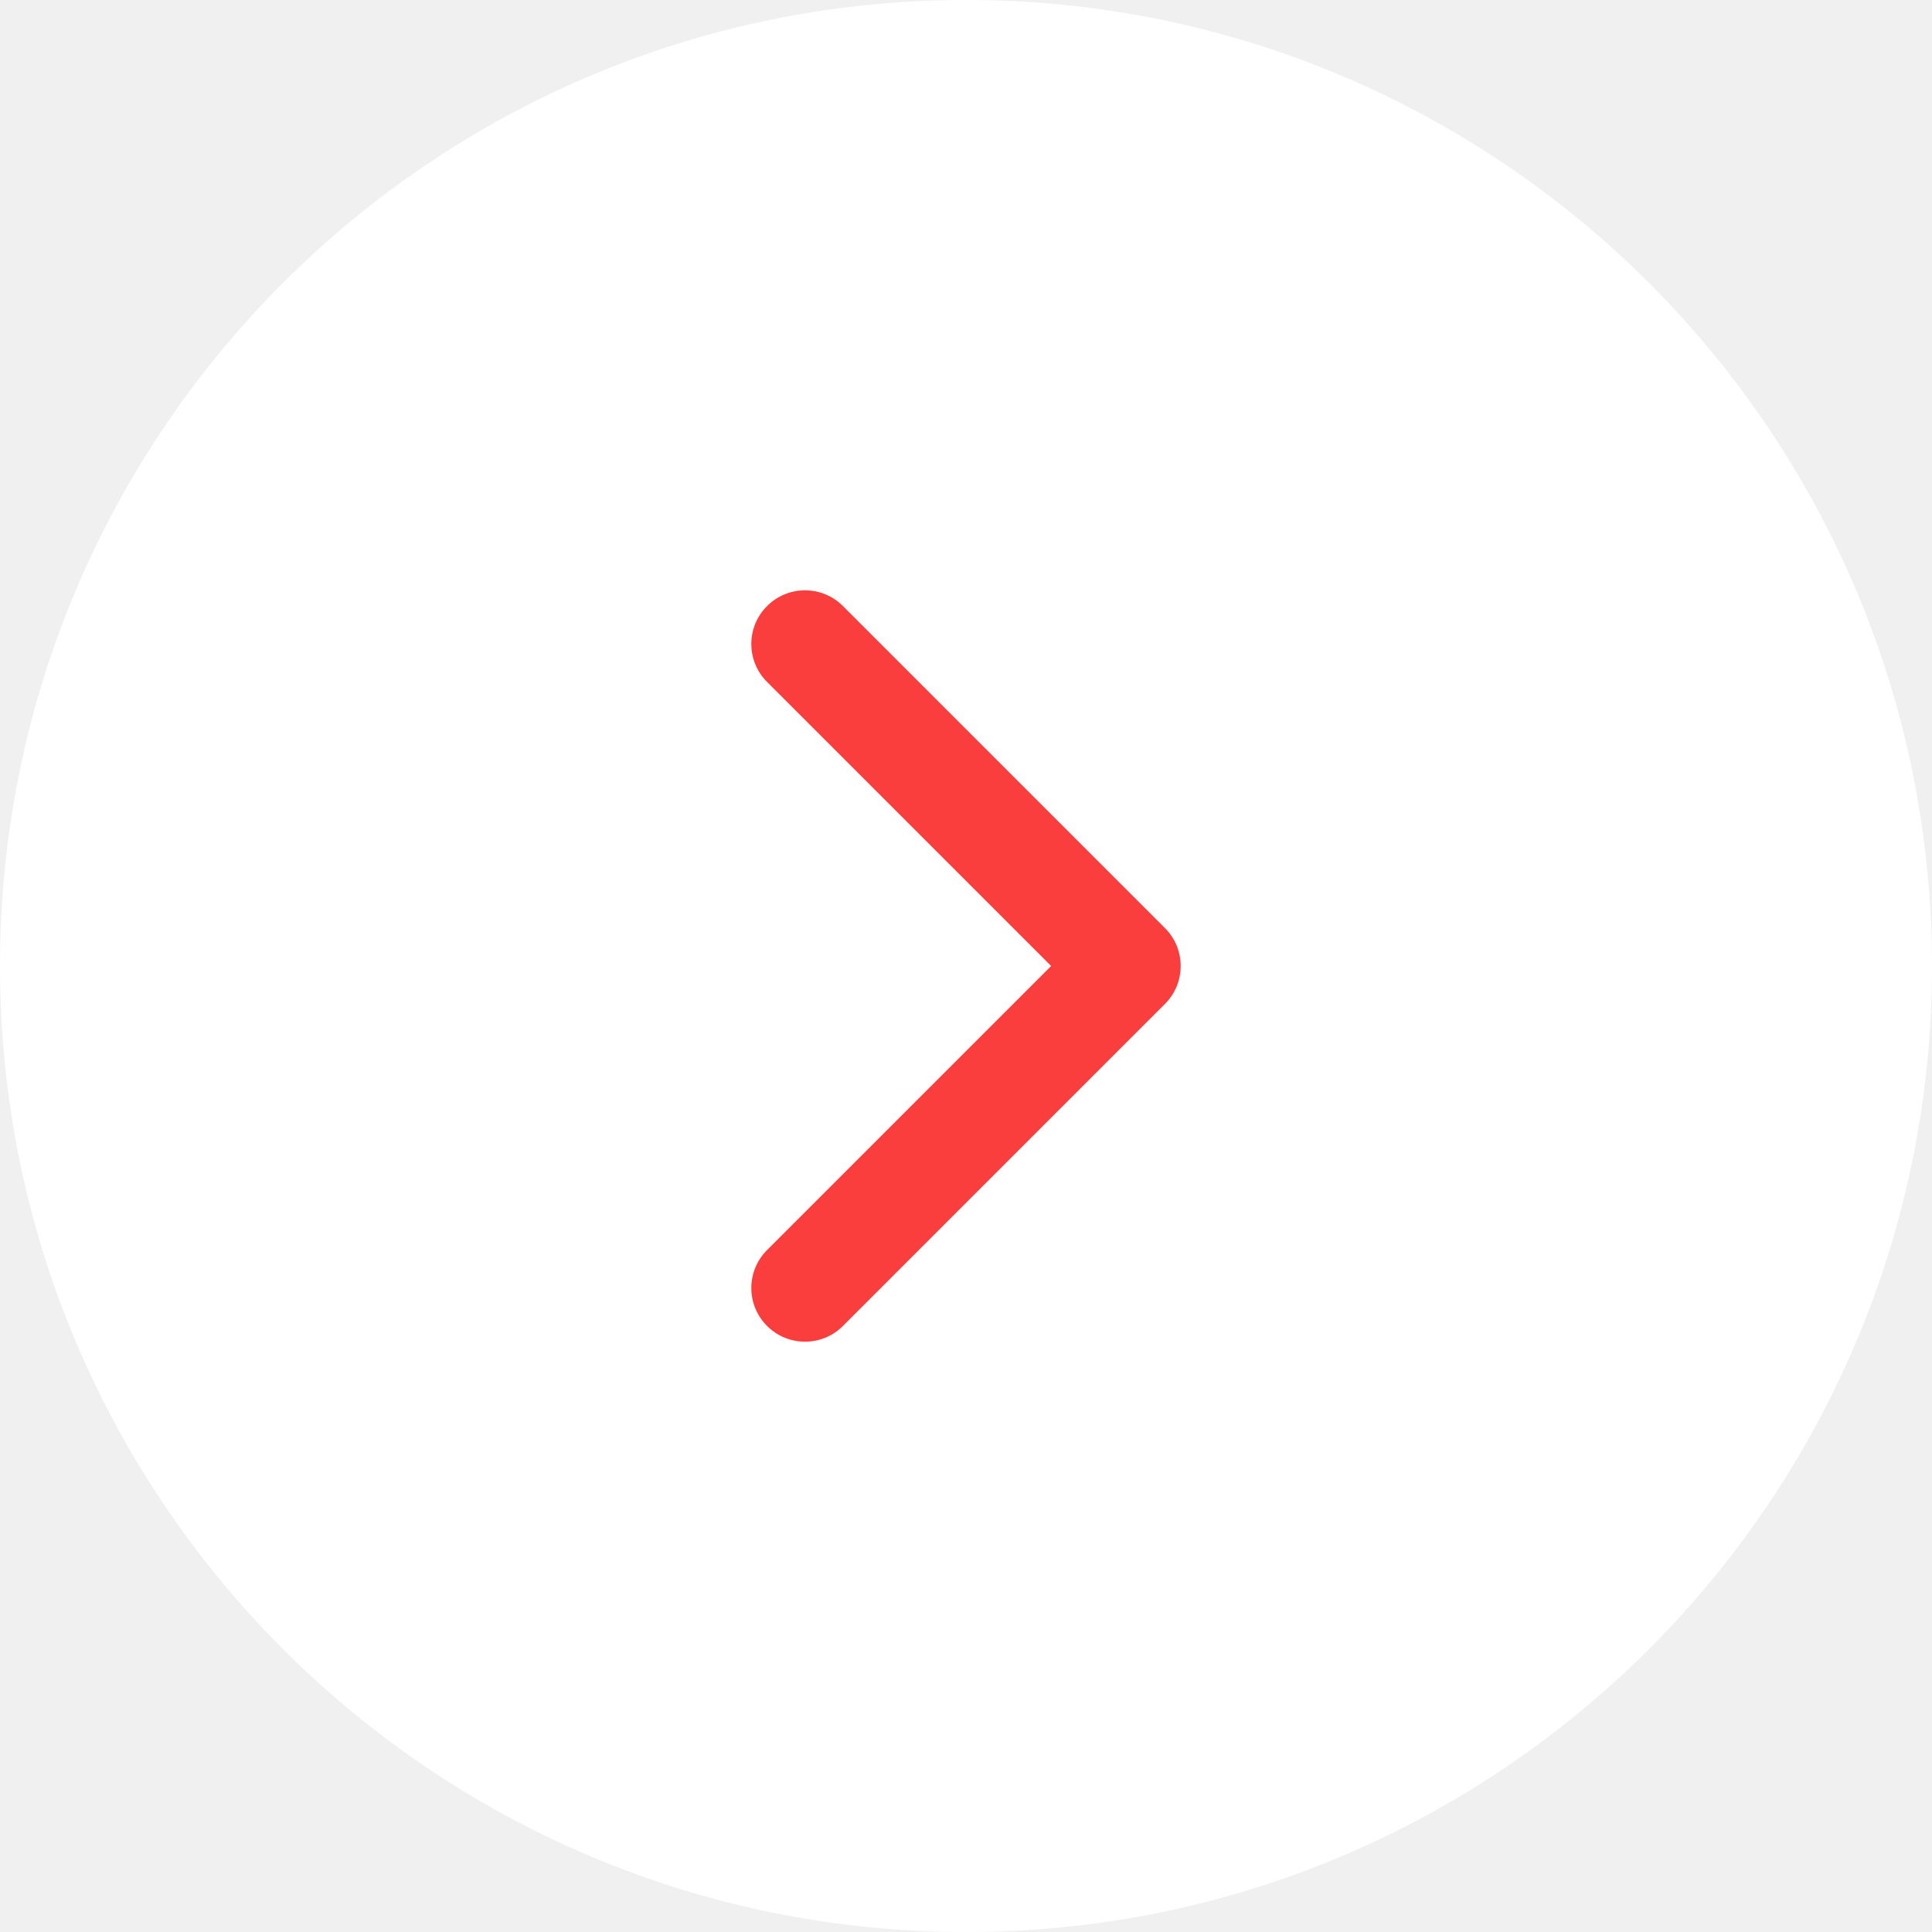
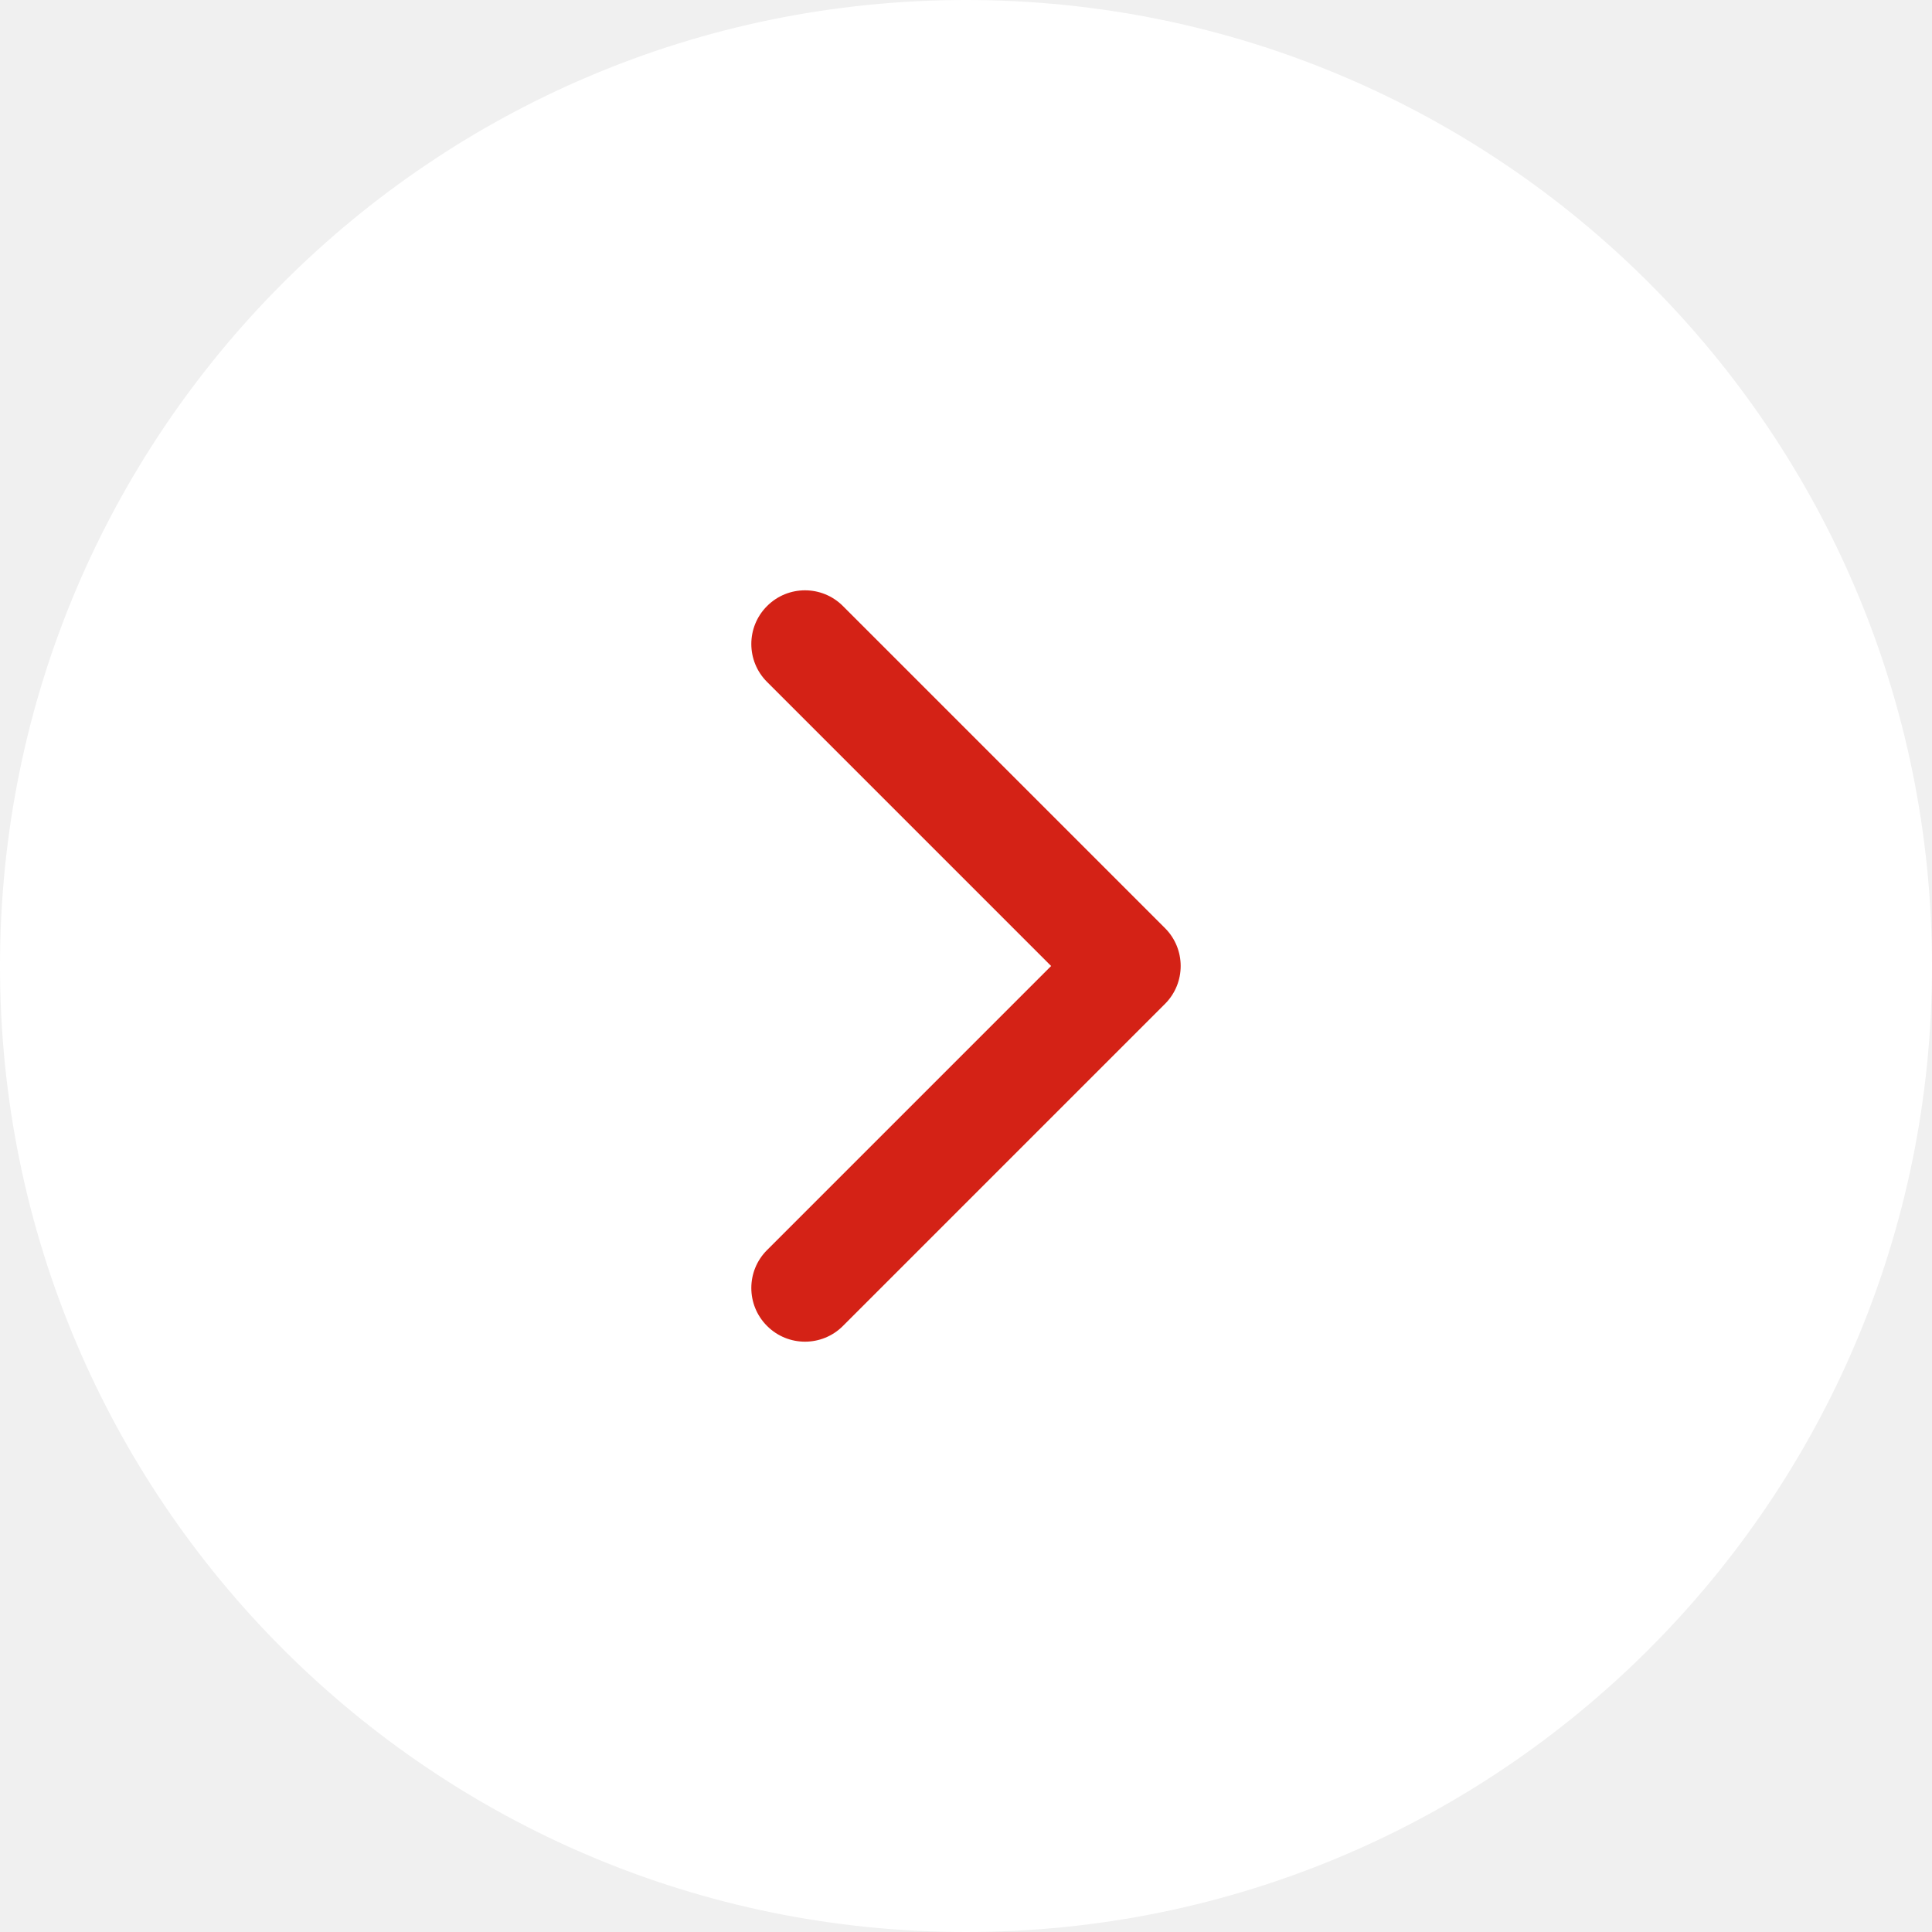
<svg xmlns="http://www.w3.org/2000/svg" width="36" height="36" viewBox="0 0 36 36" fill="none">
  <circle r="18" transform="matrix(4.37114e-08 1 1 -4.37114e-08 18 18)" fill="white" />
-   <path fill-rule="evenodd" clip-rule="evenodd" d="M14.293 11.293C13.902 11.683 13.902 12.317 14.293 12.707L19.586 18L14.293 23.293C13.902 23.683 13.902 24.317 14.293 24.707C14.683 25.098 15.317 25.098 15.707 24.707L21.707 18.707C22.098 18.317 22.098 17.683 21.707 17.293L15.707 11.293C15.317 10.902 14.683 10.902 14.293 11.293Z" fill="#FA3D3D" />
+   <path fill-rule="evenodd" clip-rule="evenodd" d="M14.293 11.293C13.902 11.683 13.902 12.317 14.293 12.707L19.586 18L14.293 23.293C13.902 23.683 13.902 24.317 14.293 24.707C14.683 25.098 15.317 25.098 15.707 24.707L21.707 18.707C22.098 18.317 22.098 17.683 21.707 17.293L15.707 11.293C15.317 10.902 14.683 10.902 14.293 11.293Z" fill="#D42216" />
</svg>
